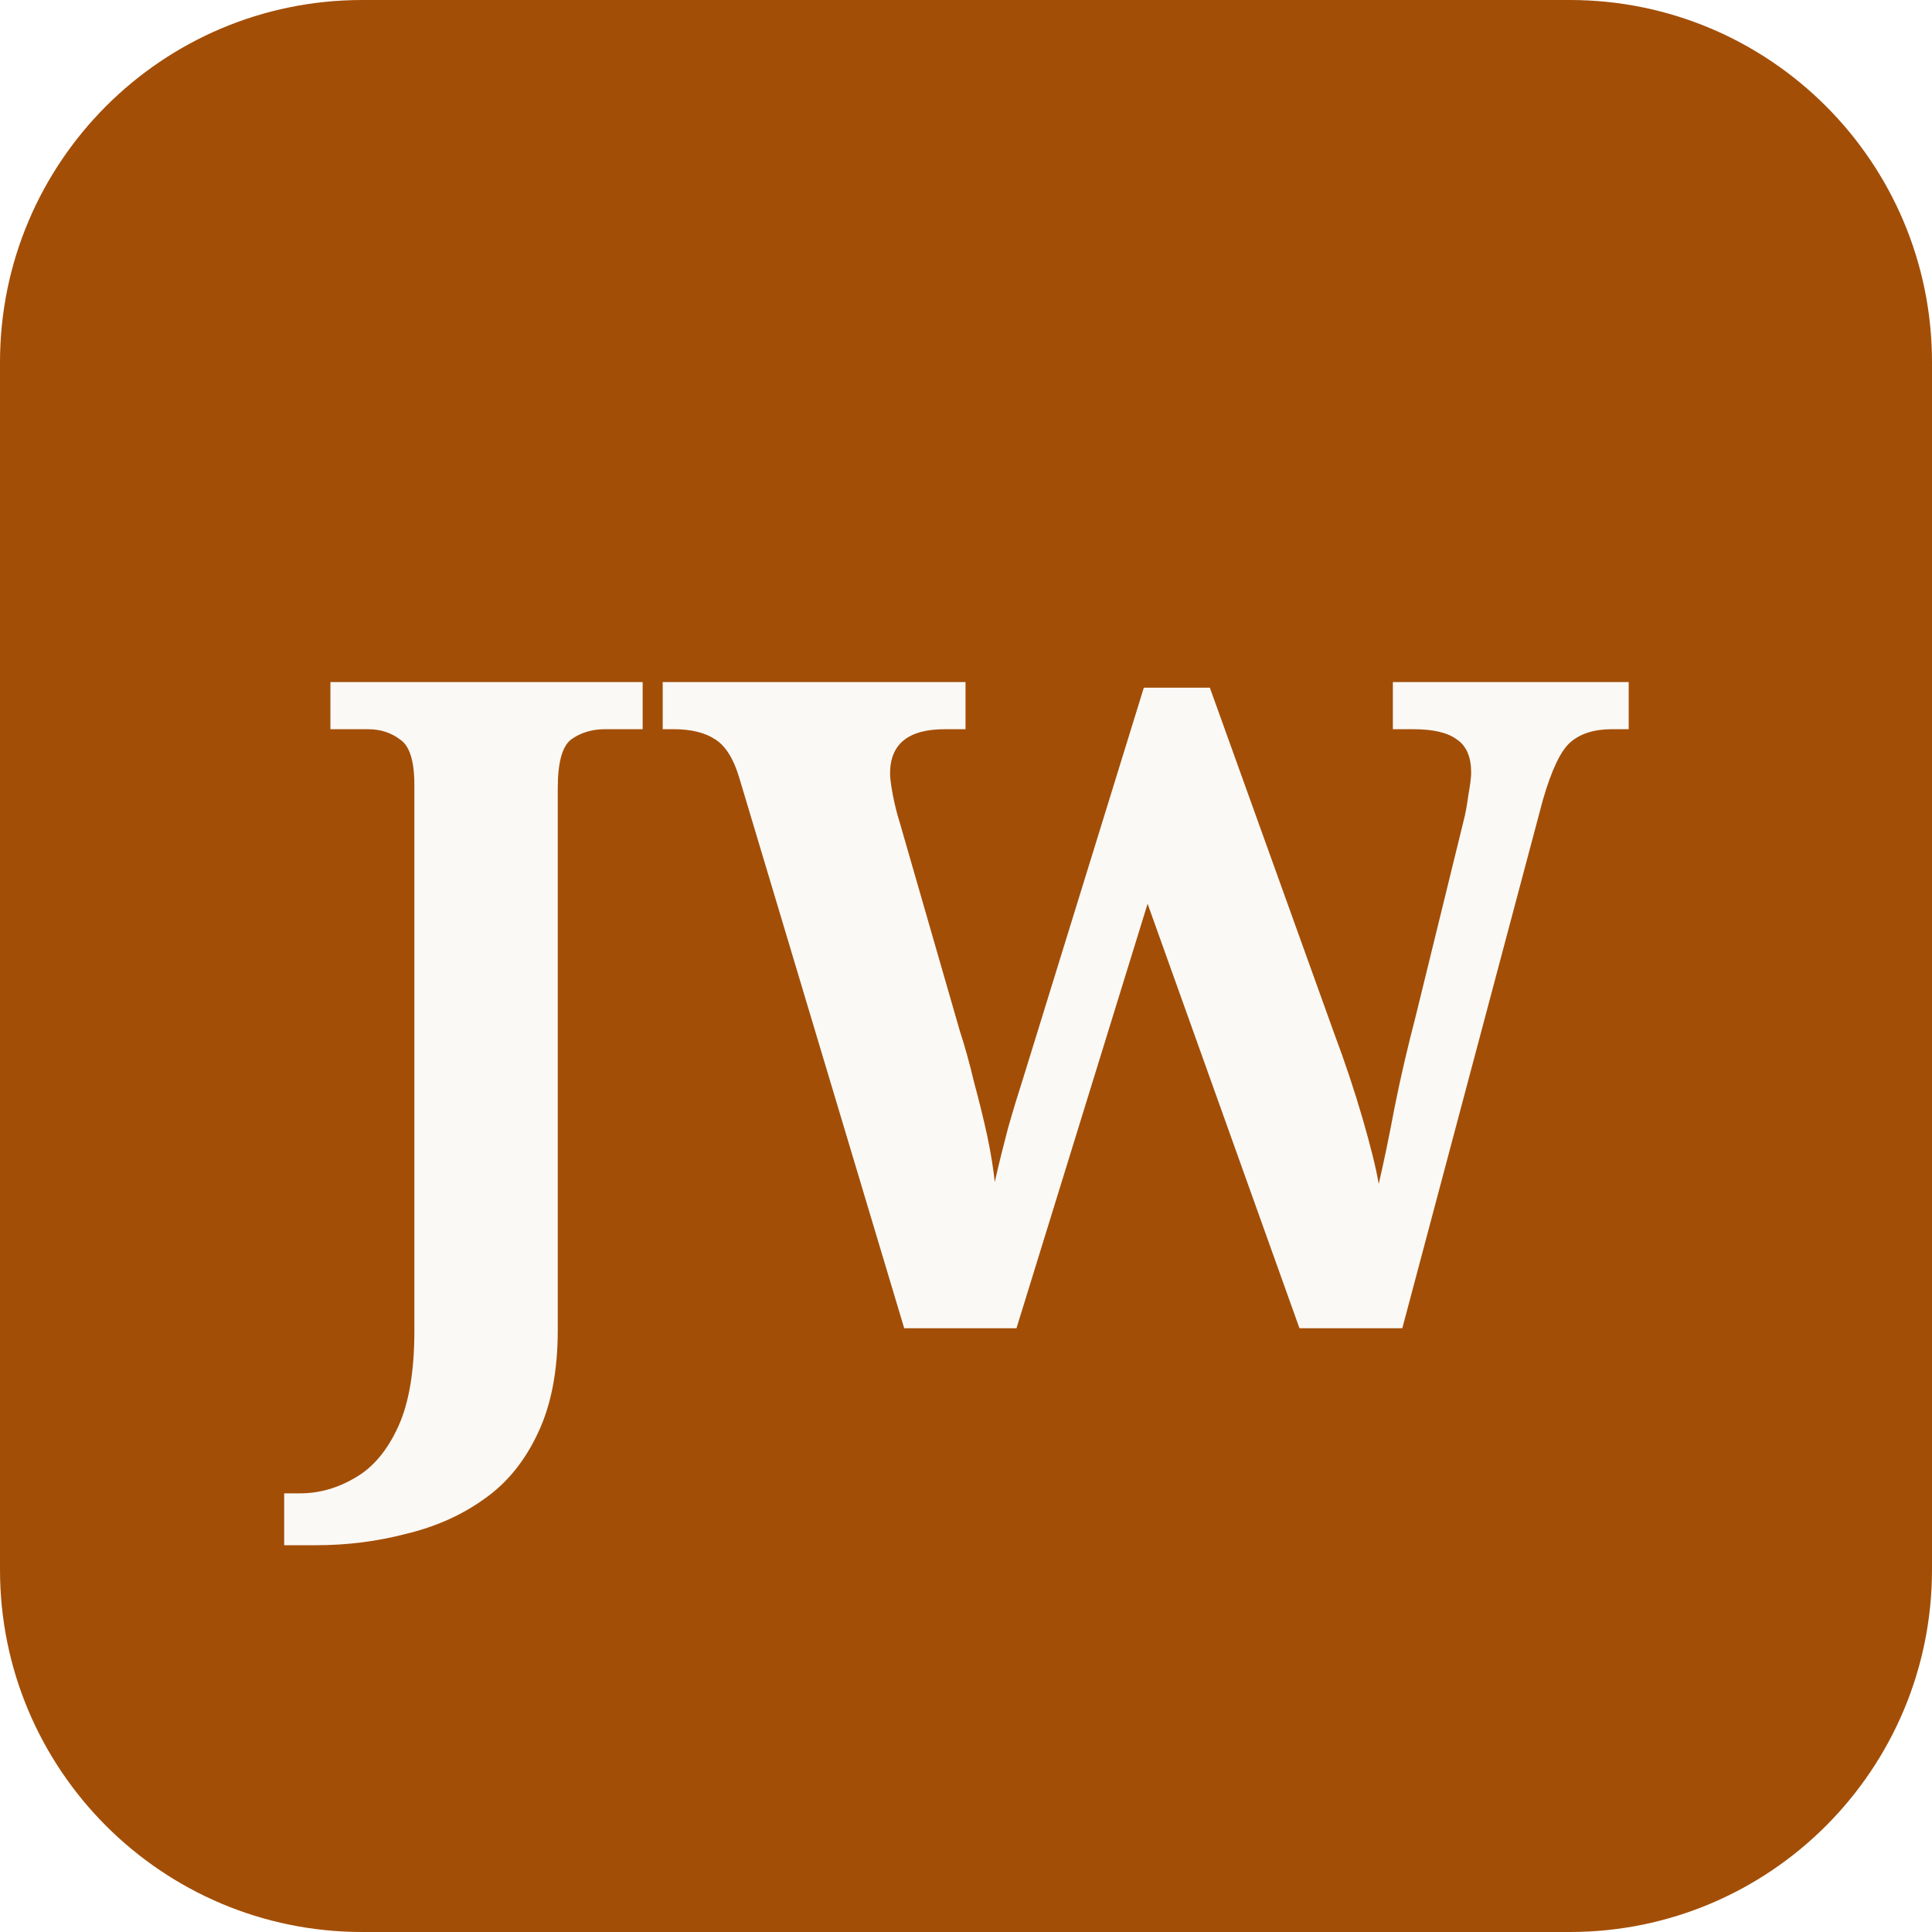
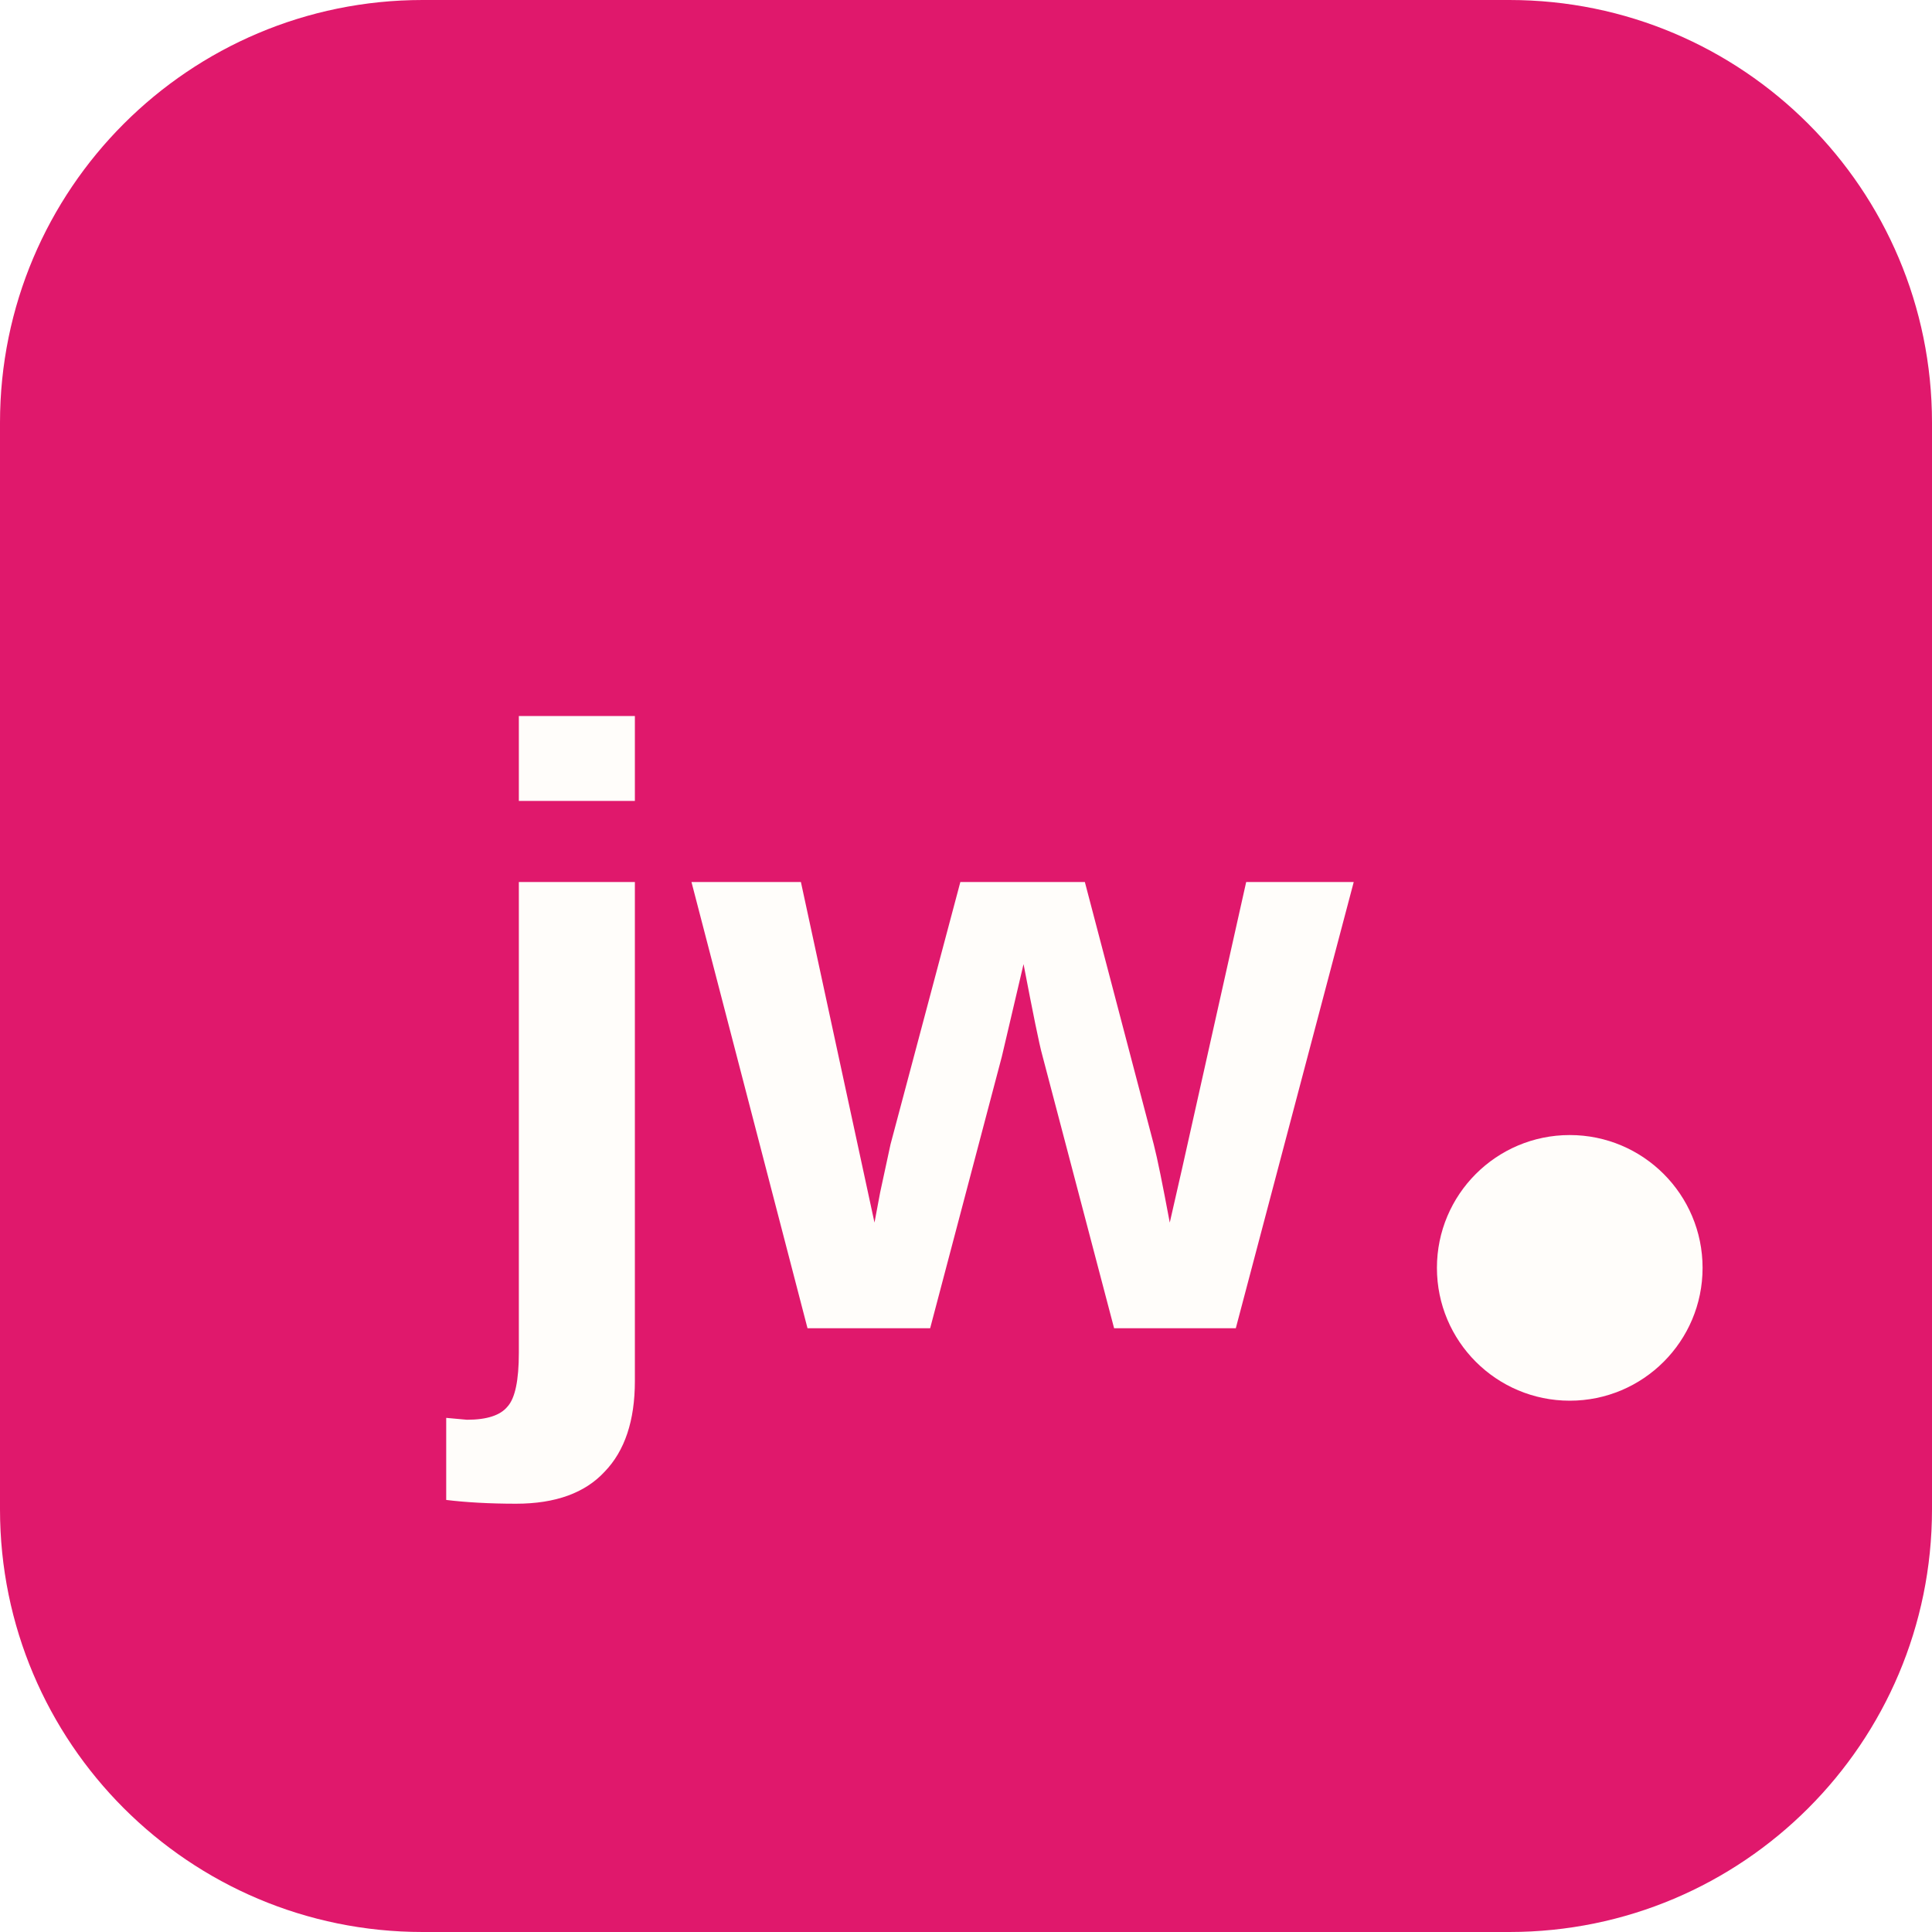
<svg xmlns="http://www.w3.org/2000/svg" viewBox="0 0 32 32">
-   <rect width="32" height="32" rx="6" fill="#a34e06" />
-   <text x="16" y="22" font-family="Georgia, serif" font-size="15" font-weight="bold" fill="#faf9f6" text-anchor="middle">JW</text>
+   <rect width="32" height="32" rx="7" fill="#e0186c" />
+   <text x="15" y="22" font-family="Arial, Helvetica, sans-serif" font-size="14" font-weight="800" fill="#fffdfa" text-anchor="middle">jw</text>
+   <circle cx="26" cy="21" r="2.2" fill="#fffdfa" />
</svg>
